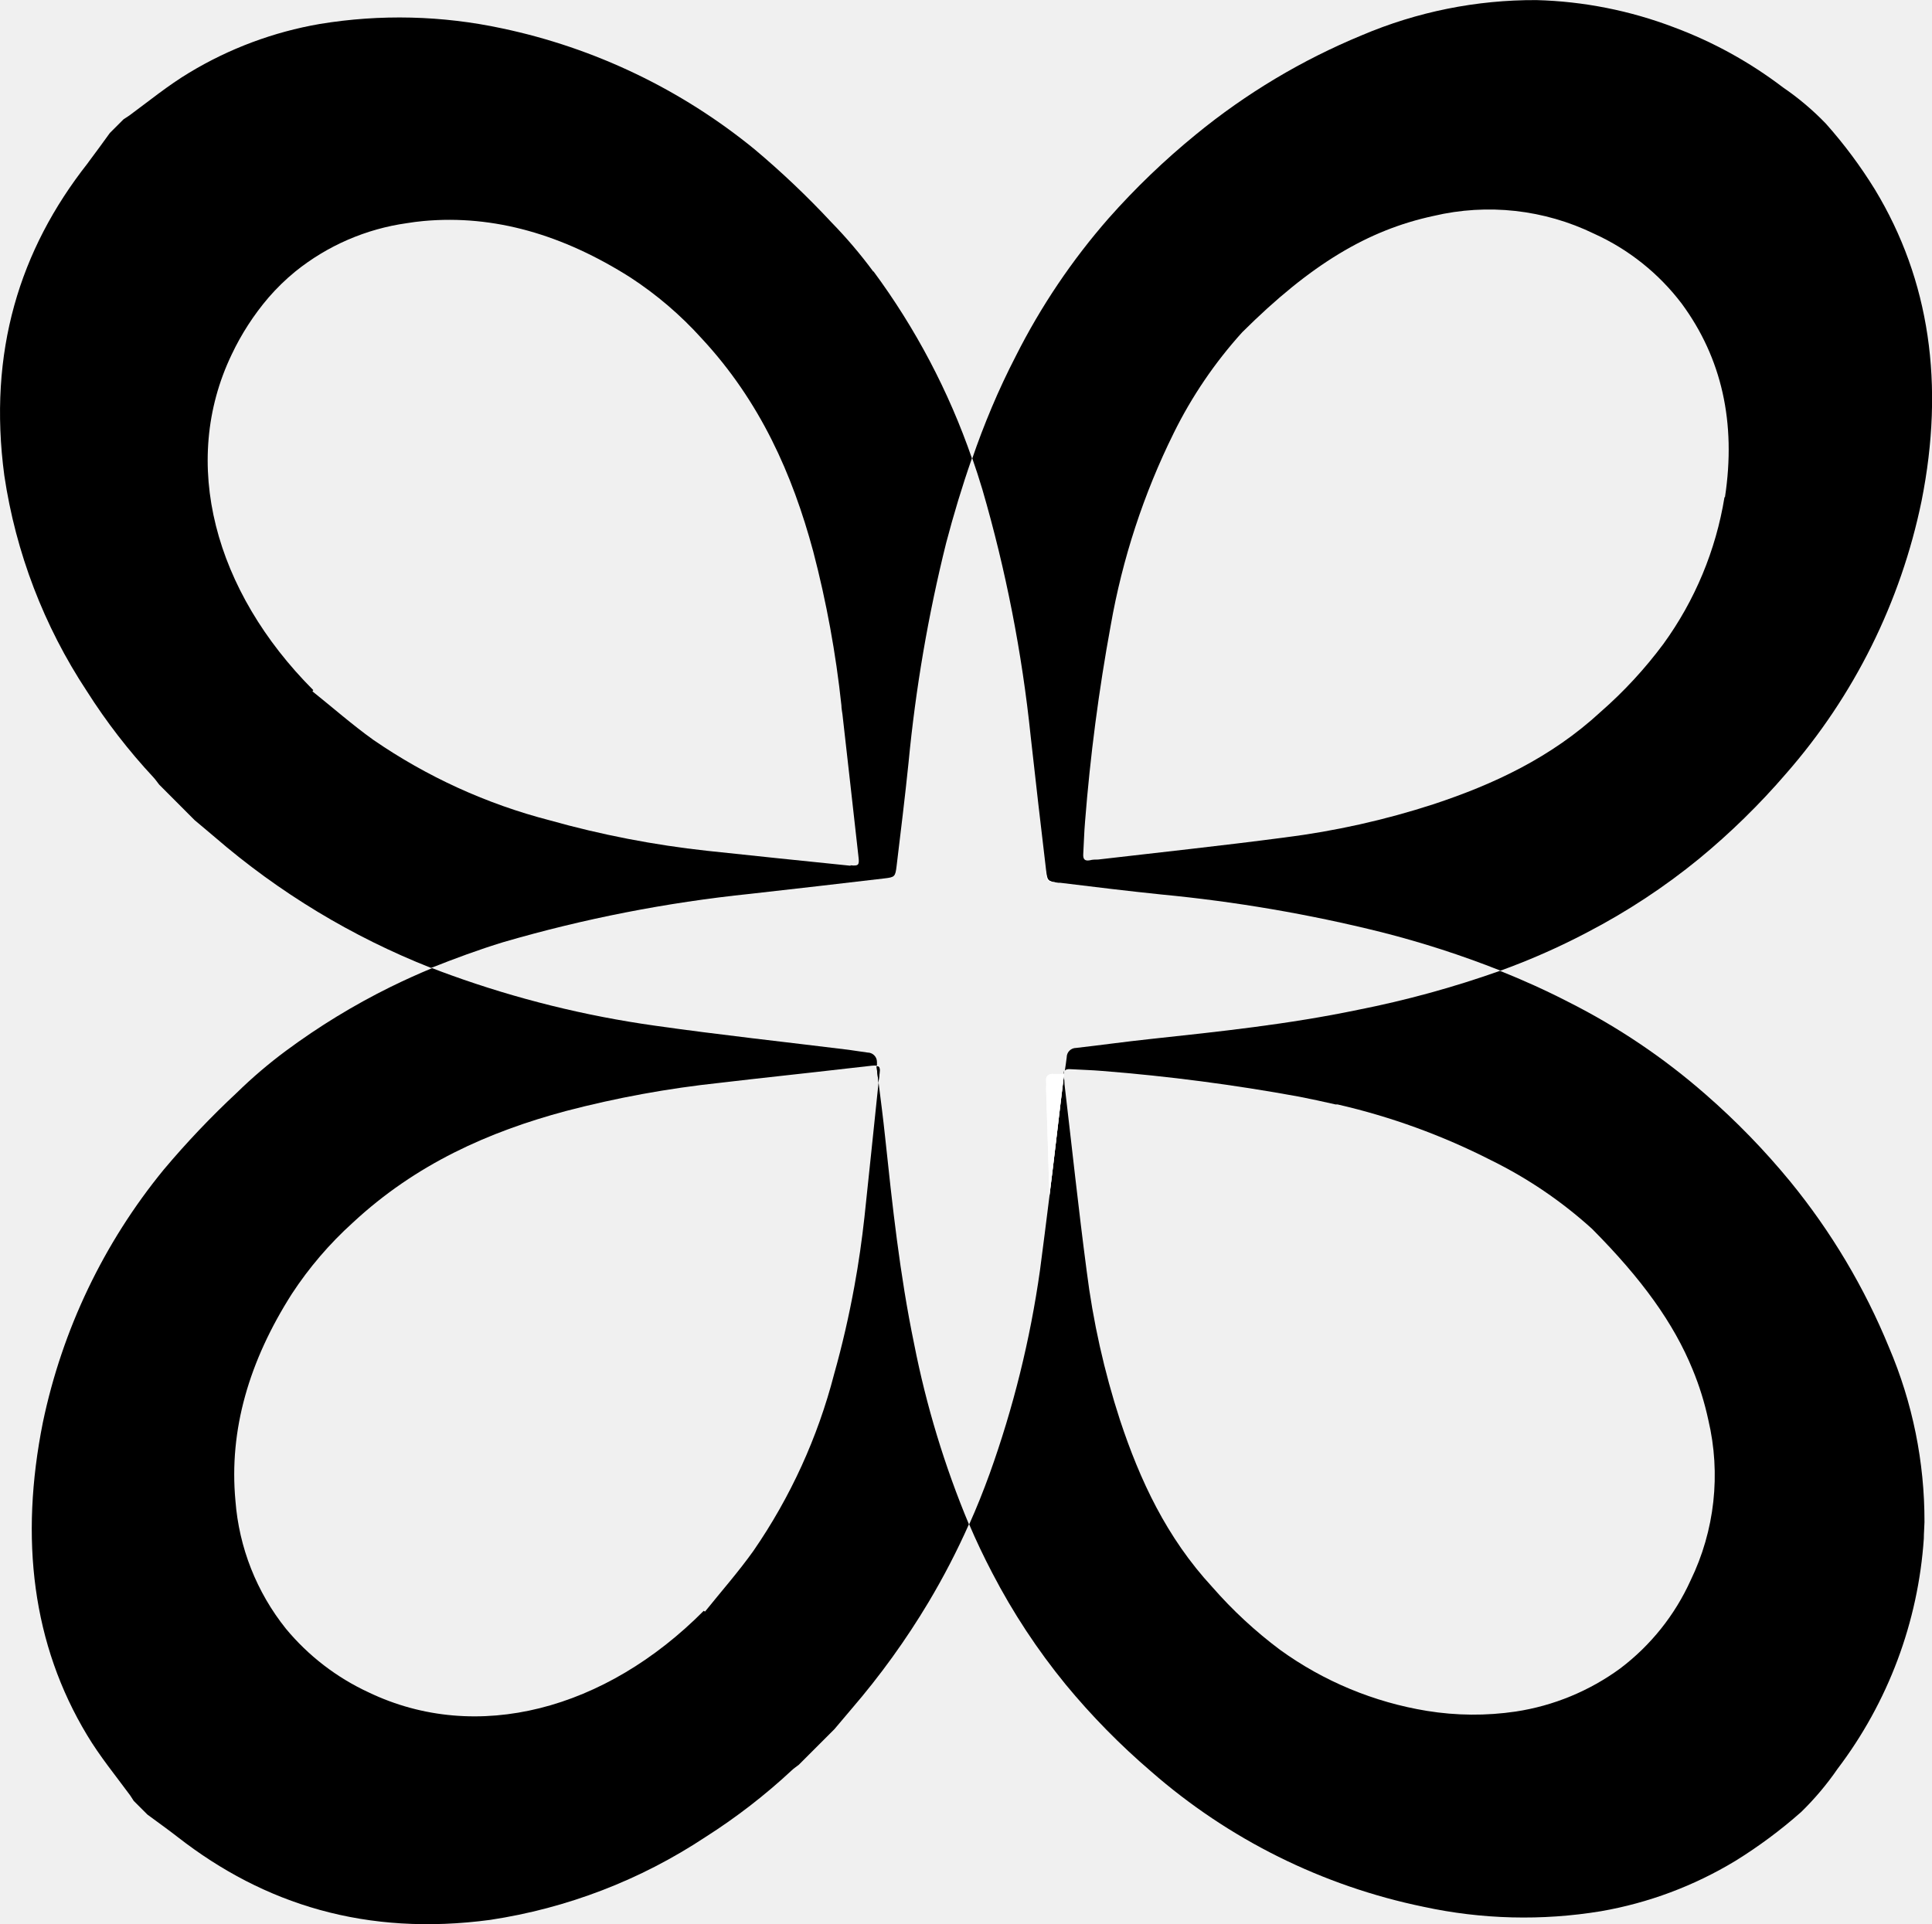
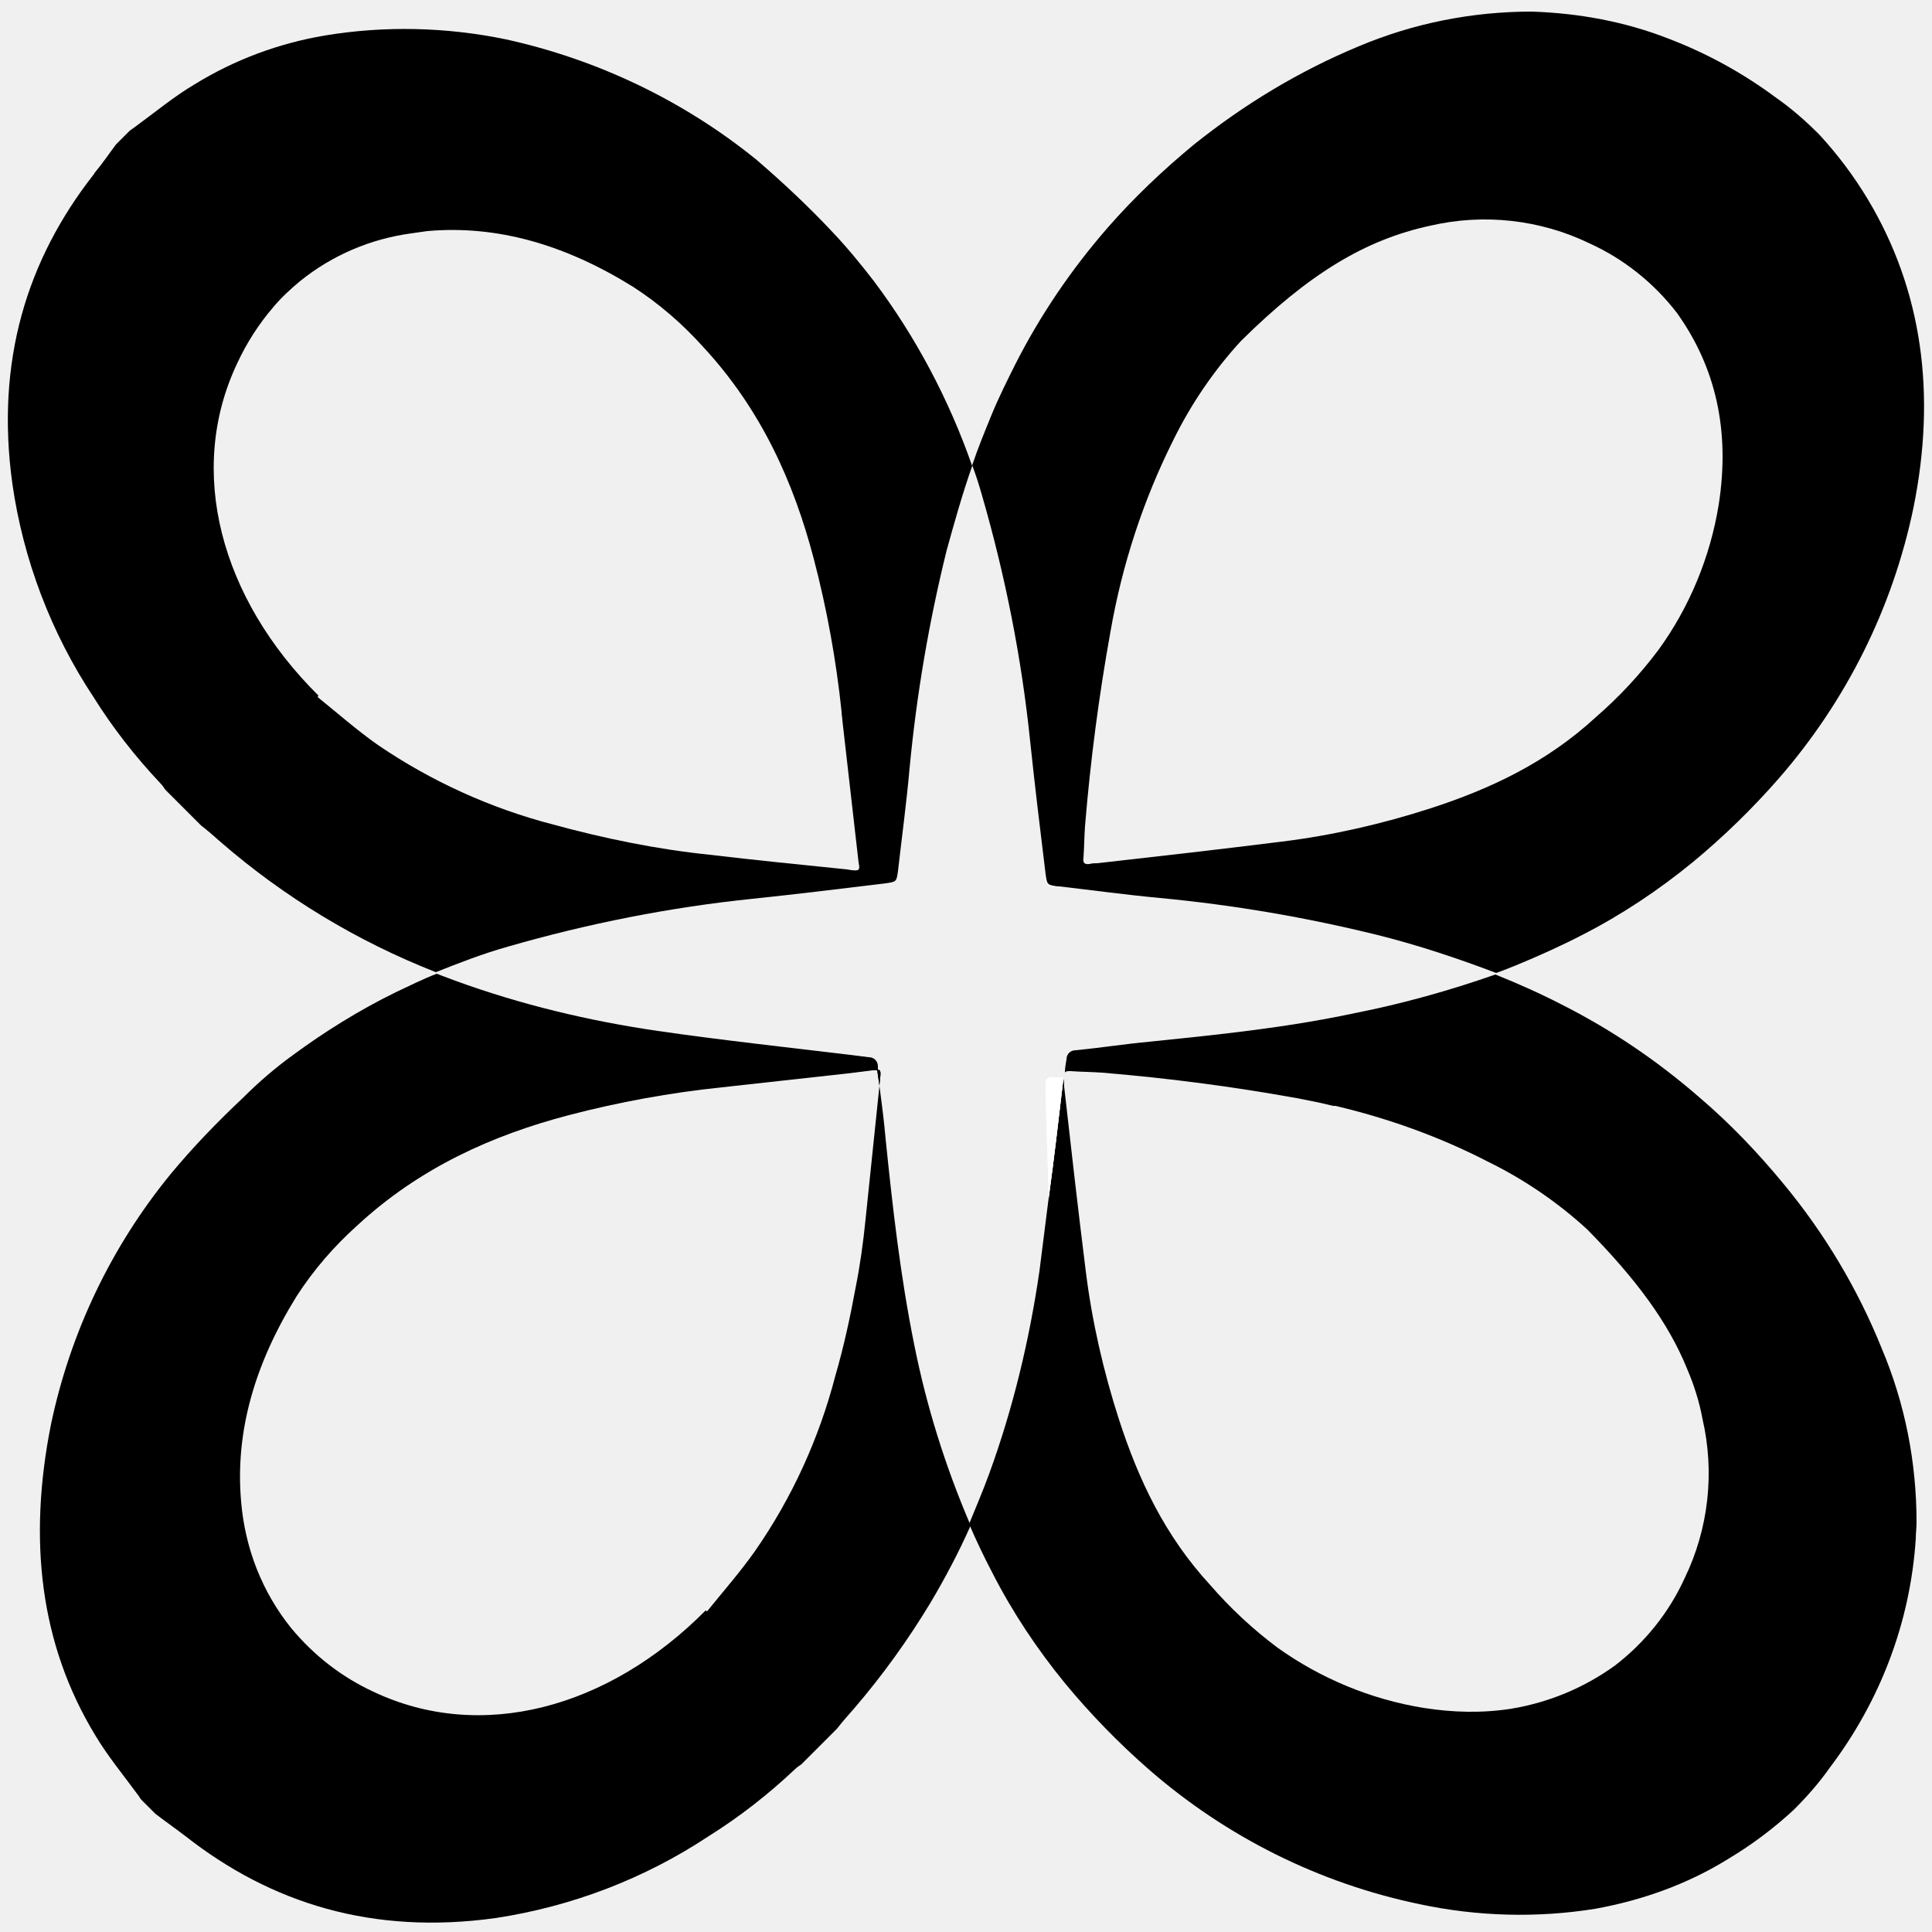
- <svg xmlns="http://www.w3.org/2000/svg" id="Layer_1" data-name="Layer 1" viewBox="0 0 205.48 204.65">
-   <defs>
-     <style>.cls-1{fill:#fff;}</style>
-   </defs>
+ <svg xmlns="http://www.w3.org/2000/svg" version="1.1" id="Layer_1" x="0px" y="0px" viewBox="0 0 250 250" style="enable-background:new 0 0 250 250;" xml:space="preserve">
+   <style type="text/css">
+ 	.st0{fill:#FFFFFF;}
+ </style>
  <g id="q4Aaoy.tif">
-     <path d="M117.81,169.52c-1.53-7.39-2.31-14.72-3.09-22.06-.2-1.91-.45-3.83-.69-5.74-.49,4.78-1,9.54-1.5,14.32-.27,2.45-.62,4.91-1.07,7.36-.57,3.12-1.28,6.24-2.16,9.36a59.21,59.21,0,0,1-8.58,18.79c-1.59,2.23-3.42,4.31-5.15,6.46l-.13-.09C85,208.44,71.31,212.12,59.8,206.6A25.1,25.1,0,0,1,51,199.83a24.79,24.79,0,0,1-5.37-13.62c-.7-7.54,1.46-14.87,6-22a39,39,0,0,1,6.48-7.57c6.72-6.25,14.47-9.68,22.67-11.88a111,111,0,0,1,16.39-3c4.49-.53,9-1,13.48-1.52l2.66-.3a2.15,2.15,0,0,1,.55,0c0-.13,0-.27,0-.4a1,1,0,0,0-1-1c-.65-.08-1.31-.2-2-.29-6.88-.85-13.74-1.59-20.63-2.57a108.37,108.37,0,0,1-21.68-5.37c-.67-.24-1.34-.49-2-.75q-2.24.93-4.42,2a72.78,72.78,0,0,0-11.12,6.79,50.47,50.47,0,0,0-5.23,4.46A93.22,93.22,0,0,0,38,151a62.66,62.66,0,0,0-12.85,26.88c-2.48,12.4-1.12,23.61,4.71,33.28,1.35,2.25,3,4.26,4.56,6.38.14.2.26.4.39.6l1.46,1.46c1.08.8,2.17,1.57,3.22,2.39,9.21,7.18,20.09,10.57,33.23,8.81A56.8,56.8,0,0,0,95.6,222a63.32,63.32,0,0,0,9.2-7.11c.23-.22.5-.39.75-.59l3.78-3.78c.6-.71,1.2-1.43,1.81-2.14A81.49,81.49,0,0,0,119.35,197a78.23,78.23,0,0,0,4.29-8.28A99.49,99.49,0,0,1,117.81,169.52Zm15.91-28.68a.71.71,0,0,0,0,.2l0-.2c0-.11,0-.23,0-.34A.42.42,0,0,0,133.72,140.84ZM220,46.74a50,50,0,0,0-5.21-7,29,29,0,0,0-4.58-3.87,45.06,45.06,0,0,0-11.57-6.38A44.37,44.37,0,0,0,184,26.59a46.86,46.86,0,0,0-18.57,3.74,69.91,69.91,0,0,0-17.63,10.54,79.49,79.49,0,0,0-9.31,8.94,70.11,70.11,0,0,0-9.85,14.62q-1.41,2.73-2.58,5.51T124,75.34c.38,1.09.74,2.19,1.07,3.3a148.69,148.69,0,0,1,5.14,26.27q.79,7.13,1.64,14.25c.13,1.12.18,1.18,1.3,1.32l.18,0c3.6.44,7.2.88,10.8,1.25a159.31,159.31,0,0,1,23.36,4,103,103,0,0,1,12.69,4.1c.73-.27,1.46-.54,2.18-.83a73.46,73.46,0,0,0,7.07-3.26,69.25,69.25,0,0,0,11.85-7.8,75.66,75.66,0,0,0,9.27-9.07,63.44,63.44,0,0,0,14.41-29C227.43,67.47,225.83,56.37,220,46.74Zm-16,32.73a36.55,36.55,0,0,1-6.5,15.61,46.18,46.18,0,0,1-6.68,7.23c-5.28,4.87-11.38,7.7-17.75,9.81a86.15,86.15,0,0,1-15.9,3.55c-6.61.87-13.2,1.57-19.8,2.34-.29,0-.58,0-.87.08-.58.11-.73-.16-.7-.67.07-1.14.09-2.27.19-3.42a203.56,203.56,0,0,1,2.73-20.89,75.58,75.58,0,0,1,6.7-20.46,46.88,46.88,0,0,1,7.29-10.73c7.27-7.23,13.37-10.87,20.34-12.37a25.61,25.61,0,0,1,17.08,1.89,24.26,24.26,0,0,1,9.33,7.45C203.7,64.66,205.26,71.52,204.05,79.47Z" transform="translate(-20.59 -26.58)" />
+     <path d="M118.3,174c-1.8-8.9-2.8-17.8-3.7-26.6c-0.2-2.3-0.5-4.6-0.8-6.9c-0.6,5.8-1.2,11.5-1.8,17.3c-0.3,3-0.7,5.9-1.3,8.9   c-0.7,3.8-1.5,7.5-2.6,11.3c-2.1,8.1-5.6,15.8-10.4,22.7c-1.9,2.7-4.1,5.2-6.2,7.8l-0.2-0.1c-12.6,12.7-29.1,17.1-43,10.5   c-4.1-1.9-7.7-4.7-10.6-8.2c-3.8-4.7-6-10.4-6.5-16.4c-0.8-9.1,1.8-17.9,7.2-26.6c2.2-3.4,4.8-6.4,7.8-9.1   c8.1-7.5,17.5-11.7,27.4-14.3c6.5-1.7,13.1-2.9,19.8-3.6c5.4-0.6,10.9-1.2,16.3-1.8l3.2-0.4c0.2,0,0.4,0,0.7,0c0-0.2,0-0.3,0-0.5   c0-0.7-0.5-1.2-1.2-1.2c-0.8-0.1-1.6-0.2-2.4-0.3c-8.3-1-16.6-1.9-24.9-3.1c-8.9-1.3-17.7-3.4-26.2-6.5c-0.8-0.3-1.6-0.6-2.4-0.9   c-1.8,0.7-3.6,1.6-5.3,2.4c-4.7,2.3-9.2,5.1-13.4,8.2c-2.2,1.6-4.3,3.4-6.3,5.4c-3.3,3.1-6.5,6.4-9.4,9.9   c-7.7,9.4-13,20.5-15.5,32.4c-3,15-1.4,28.5,5.7,40.2c1.6,2.7,3.6,5.1,5.5,7.7c0.2,0.2,0.3,0.5,0.5,0.7l1.8,1.8   c1.3,1,2.6,1.9,3.9,2.9c11.1,8.7,24.2,12.8,40.1,10.6c9.9-1.5,19.3-5.1,27.6-10.6c4-2.5,7.7-5.4,11.1-8.6c0.3-0.3,0.6-0.5,0.9-0.7   l4.6-4.6c0.7-0.9,1.4-1.7,2.2-2.6c3.7-4.3,7-8.9,9.9-13.7c1.9-3.2,3.7-6.6,5.2-10C122.3,189.7,119.9,182,118.3,174z M137.5,139.4   c0,0.1,0,0.2,0,0.2V139.4c0-0.1,0-0.3,0-0.4C137.5,139.1,137.5,139.3,137.5,139.4z M241.7,25.8c-1.8-3-3.9-5.8-6.3-8.4   c-1.7-1.7-3.5-3.3-5.5-4.7c-4.3-3.2-9-5.8-14-7.7c-5.6-2.2-11.6-3.3-17.7-3.5c-7.7,0-15.3,1.5-22.4,4.5   c-7.7,3.2-14.8,7.5-21.3,12.7c-4,3.3-7.8,6.9-11.2,10.8c-4.7,5.4-8.7,11.3-11.9,17.6c-1.1,2.2-2.2,4.4-3.1,6.6   c-0.9,2.2-1.8,4.4-2.5,6.5c0.5,1.3,0.9,2.6,1.3,4c3,10.4,5.1,21,6.2,31.7c0.6,5.7,1.3,11.5,2,17.2c0.2,1.4,0.2,1.4,1.6,1.6h0.2   c4.3,0.5,8.7,1.1,13,1.5c9.5,0.9,18.9,2.5,28.2,4.8c5.2,1.3,10.3,3,15.3,4.9c0.9-0.3,1.8-0.7,2.6-1c2.9-1.2,5.8-2.5,8.5-3.9   c5.1-2.6,9.9-5.8,14.3-9.4c4-3.3,7.8-7,11.2-10.9c8.7-10,14.7-22,17.4-35C250.6,50.9,248.7,37.5,241.7,25.8z M222.4,65.3   c-1.1,6.8-3.8,13.3-7.8,18.8c-2.4,3.2-5.1,6.1-8.1,8.7c-6.4,5.9-13.7,9.3-21.4,11.8c-6.2,2-12.7,3.5-19.2,4.3   c-8,1-15.9,1.9-23.9,2.8c-0.3,0-0.7,0-1,0.1c-0.7,0.1-0.9-0.2-0.8-0.8c0.1-1.4,0.1-2.7,0.2-4.1c0.7-8.5,1.8-16.9,3.3-25.2   c1.5-8.6,4.2-16.9,8.1-24.7c2.3-4.7,5.3-9.1,8.8-12.9c8.8-8.7,16.1-13.1,24.5-14.9c6.9-1.6,14.2-0.8,20.6,2.3c4.4,2,8.3,5.1,11.3,9   C222,47.5,223.9,55.7,222.4,65.3L222.4,65.3z" />
  </g>
-   <g id="q4Aaoy.tif-2" data-name="q4Aaoy.tif">
-     <path d="M113.82,140c.06.59.14,1.18.21,1.77,0-.31.07-.63.1-.94C114.19,140.18,114.16,140,113.82,140Zm-.34-84.52A50.36,50.36,0,0,0,109,50.21a91.87,91.87,0,0,0-8.17-7.76A63,63,0,0,0,74,29.6a52.05,52.05,0,0,0-19.4-.47,40,40,0,0,0-13.88,5.18c-2.25,1.35-4.26,3-6.38,4.56l-.61.4-1.46,1.46c-.73,1-1.44,2-2.2,3a2.27,2.27,0,0,1-.18.25C22.68,53.15,19.29,64,21.05,77.17a56.75,56.75,0,0,0,8.77,22.92,62.78,62.78,0,0,0,7.11,9.2c.22.24.39.5.59.75l3.78,3.79c.71.6,1.43,1.19,2.14,1.8a80.17,80.17,0,0,0,23,13.91c2.52-1,5.08-1.95,7.67-2.74a148.58,148.58,0,0,1,26.26-5.14q7.14-.8,14.26-1.64c1.13-.13,1.18-.18,1.32-1.33.44-3.65.89-7.3,1.27-11a159.27,159.27,0,0,1,4-23.36c.79-3,1.69-6,2.74-9A74.34,74.34,0,0,0,113.48,55.43Zm-2.43,63.19-.48-.05q-7.39-.75-14.78-1.54a103.08,103.08,0,0,1-16.73-3.24,59.23,59.23,0,0,1-18.78-8.57c-2.23-1.6-4.31-3.43-6.46-5.15l.09-.13C43.39,89.45,39.71,75.8,45.23,64.29a27.25,27.25,0,0,1,3.93-6.07A23.08,23.08,0,0,1,52,55.46a24.26,24.26,0,0,1,11.85-5.14c.58-.1,1.18-.17,1.78-.23,7.53-.69,14.86,1.47,22,6a38.59,38.59,0,0,1,7.57,6.47c6.25,6.72,9.67,14.48,11.88,22.67a111.2,111.2,0,0,1,3,16.39c0,.31.07.63.11.94.58,5.07,1.14,10.14,1.71,15.21C112,118.61,111.88,118.71,111.05,118.62ZM221.5,169.91A69.54,69.54,0,0,0,211,152.27,77.75,77.75,0,0,0,202,143a69.73,69.73,0,0,0-14.62-9.85c-2.39-1.23-4.81-2.32-7.26-3.3A107.48,107.48,0,0,1,165,134c-7.38,1.54-14.72,2.31-22.05,3.1-2.64.28-5.28.65-7.91.95a1,1,0,0,0-1,1c-.05.47-.13.95-.2,1.42.1-.14.31-.18.59-.16,1.14.07,2.27.09,3.42.19a206.37,206.37,0,0,1,20.89,2.73c1.3.26,2.6.53,3.89.83l.22,0A70.81,70.81,0,0,1,179.18,150a46.56,46.56,0,0,1,10.73,7.29c5.32,5.35,8.69,10.05,10.69,14.94a31.15,31.15,0,0,1,1.68,5.39,25.61,25.61,0,0,1-1.89,17.08,24.31,24.31,0,0,1-7.46,9.34,25.24,25.24,0,0,1-11.14,4.6,30.8,30.8,0,0,1-9.43-.07,36.75,36.75,0,0,1-15.62-6.49,46.62,46.62,0,0,1-7.22-6.69c-4.87-5.27-7.7-11.38-9.81-17.75a86,86,0,0,1-3.55-15.9c-.87-6.6-1.57-13.2-2.35-19.8a8.5,8.5,0,0,0-.07-.87c-.53,4.26-1,8.52-1.54,12.78-.32,2.61-.66,5.23-1,7.84a109,109,0,0,1-5.37,21.69c-.66,1.81-1.37,3.6-2.16,5.35.74,1.74,1.56,3.46,2.46,5.18a68.87,68.87,0,0,0,7.8,11.85A75,75,0,0,0,143,215a63.44,63.44,0,0,0,29,14.41,50.4,50.4,0,0,0,18.85.47,41.19,41.19,0,0,0,14.3-5.35,51.28,51.28,0,0,0,7-5.2,30.62,30.62,0,0,0,3.87-4.59,45.64,45.64,0,0,0,9.18-24.5h0c0-.58.06-1.17.07-1.76A47,47,0,0,0,221.5,169.91Z" transform="translate(-20.59 -26.58)" />
-     <path class="cls-1" d="M131.81,119.16c.13,1.12.18,1.18,1.3,1.32C131.89,120.37,131.84,120.32,131.81,119.16Z" transform="translate(-20.59 -26.58)" />
-     <path class="cls-1" d="M133.74,141c-.53,4.26-1,8.52-1.54,12.78-.12-3.79-.22-7.59-.35-11.39a6.61,6.61,0,0,0,0-.89A.63.63,0,0,1,132,141a.77.77,0,0,1,.65-.18l1.08,0A.71.71,0,0,0,133.74,141Z" transform="translate(-20.59 -26.58)" />
-     <g id="q4Aaoy.tif-3" data-name="q4Aaoy.tif">
-       <path d="M113.82,140c.06.59.14,1.18.21,1.77,0-.31.07-.63.1-.94C114.19,140.18,114.16,140,113.82,140Z" transform="translate(-20.59 -26.58)" />
-       <path class="cls-1" d="M131.81,119.16c.13,1.12.18,1.18,1.3,1.32C131.89,120.37,131.84,120.32,131.81,119.16Z" transform="translate(-20.59 -26.58)" />
-       <path class="cls-1" d="M133.74,141c-.53,4.26-1,8.52-1.54,12.78-.12-3.79-.22-7.59-.35-11.39a6.61,6.61,0,0,0,0-.89A.63.63,0,0,1,132,141a.77.77,0,0,1,.65-.18l1.08,0A.71.71,0,0,0,133.74,141Z" transform="translate(-20.59 -26.58)" />
+   <g id="q4Aaoy.tif-2">
+     <path d="M113.5,138.4c0.1,0.7,0.2,1.4,0.3,2.1c0-0.4,0.1-0.8,0.1-1.1C114,138.6,113.9,138.4,113.5,138.4z M113.1,36.4   c-1.7-2.2-3.5-4.4-5.4-6.4c-3.1-3.3-6.4-6.4-9.9-9.4C88.4,13,77.3,7.7,65.5,5.1C57.8,3.5,49.8,3.3,42,4.6c-5.9,1-11.6,3.1-16.8,6.3   c-2.7,1.6-5.1,3.6-7.7,5.5l-0.7,0.5l-1.8,1.8c-0.9,1.2-1.7,2.4-2.7,3.6c-0.1,0.1-0.1,0.2-0.2,0.3C3.5,33.6-0.6,46.7,1.6,62.6   C3,72.4,6.6,81.9,12.1,90.2c2.5,4,5.4,7.7,8.6,11.1c0.3,0.3,0.5,0.6,0.7,0.9l4.6,4.6c0.9,0.7,1.7,1.4,2.6,2.2   c8.2,7.1,17.6,12.8,27.8,16.8c3-1.2,6.1-2.4,9.3-3.3c10.4-3,21-5.1,31.7-6.2c5.7-0.6,11.5-1.3,17.2-2c1.4-0.2,1.4-0.2,1.6-1.6   c0.5-4.4,1.1-8.8,1.5-13.3c0.9-9.5,2.5-18.9,4.8-28.2c1-3.6,2-7.2,3.3-10.9C122.8,51.7,118.5,43.6,113.1,36.4L113.1,36.4z    M110.2,112.6l-0.6-0.1c-5.9-0.6-11.9-1.2-17.8-1.9c-6.8-0.7-13.6-2.1-20.2-3.9c-8.1-2.1-15.8-5.6-22.7-10.3   c-2.7-1.9-5.2-4.1-7.8-6.2l0.1-0.2C28.5,77.4,24.1,60.9,30.7,47c1.2-2.6,2.8-5.1,4.7-7.3c1-1.2,2.2-2.3,3.4-3.3   C43,33,48,30.9,53.2,30.2c0.7-0.1,1.4-0.2,2.1-0.3c9.1-0.8,17.9,1.8,26.6,7.2c3.4,2.2,6.4,4.8,9.1,7.8c7.5,8.1,11.7,17.5,14.3,27.4   c1.7,6.5,2.9,13.1,3.6,19.8c0,0.4,0.1,0.8,0.1,1.1c0.7,6.1,1.4,12.2,2.1,18.4C111.3,112.6,111.2,112.7,110.2,112.6L110.2,112.6z    M243.5,174.5c-3.1-7.7-7.4-14.9-12.7-21.3c-3.3-4-6.9-7.8-10.9-11.2c-5.4-4.7-11.3-8.7-17.6-11.9c-2.9-1.5-5.8-2.8-8.8-4   c-6,2.1-12.1,3.8-18.2,5c-8.9,1.9-17.8,2.8-26.6,3.7c-3.2,0.3-6.4,0.8-9.5,1.1c-0.7,0-1.2,0.5-1.2,1.2c-0.1,0.6-0.2,1.1-0.2,1.7   c0.1-0.2,0.4-0.2,0.7-0.2c1.4,0.1,2.7,0.1,4.1,0.2c8.5,0.7,16.9,1.8,25.2,3.3c1.6,0.3,3.1,0.6,4.7,1h0.3c6.8,1.6,13.5,4,19.7,7.2   c4.7,2.3,9.1,5.3,12.9,8.8c6.4,6.5,10.5,12.1,12.9,18c0.9,2.1,1.6,4.3,2,6.5c1.6,6.9,0.8,14.2-2.3,20.6c-2,4.4-5.1,8.3-9,11.3   c-4,2.9-8.6,4.8-13.4,5.6c-3.8,0.6-7.6,0.5-11.4-0.1c-6.8-1.1-13.3-3.8-18.9-7.8c-3.2-2.4-6.1-5.1-8.7-8.1   c-5.9-6.4-9.3-13.7-11.8-21.4c-2-6.2-3.5-12.7-4.3-19.2c-1-8-1.9-15.9-2.8-23.9c0-0.4,0-0.7-0.1-1c-0.6,5.1-1.2,10.3-1.9,15.4   c-0.4,3.1-0.8,6.3-1.2,9.5c-1.3,8.9-3.4,17.7-6.5,26.2c-0.8,2.2-1.7,4.3-2.6,6.5c0.9,2.1,1.9,4.2,3,6.3c2.6,5.1,5.8,9.9,9.4,14.3   c3.3,4,7,7.8,10.9,11.2c10,8.7,22,14.7,35,17.4c7.5,1.6,15.2,1.8,22.7,0.6c6.1-1.1,12-3.2,17.3-6.5c3-1.8,5.8-3.9,8.4-6.3   c1.7-1.7,3.3-3.5,4.7-5.5c6.5-8.6,10.4-18.8,11.1-29.6l0,0c0-0.7,0.1-1.4,0.1-2.1C248,189.2,246.5,181.6,243.5,174.5z" />
+     <path class="st0" d="M135.2,113.2c0.2,1.4,0.2,1.4,1.6,1.6C135.3,114.7,135.3,114.6,135.2,113.2z" />
+     <path class="st0" d="M137.6,139.6c-0.6,5.1-1.2,10.3-1.9,15.4c-0.1-4.6-0.3-9.2-0.4-13.7c0-0.4,0-0.7,0-1.1c0-0.2,0-0.4,0.2-0.6   c0.2-0.2,0.5-0.3,0.8-0.2h1.3C137.5,139.4,137.5,139.5,137.6,139.6z" />
+     <g id="q4Aaoy.tif-3">
+       <path d="M113.5,138.4c0.1,0.7,0.2,1.4,0.3,2.1c0-0.4,0.1-0.8,0.1-1.1C114,138.6,113.9,138.4,113.5,138.4z" />
+       <path class="st0" d="M135.2,113.2c0.2,1.4,0.2,1.4,1.6,1.6C135.3,114.7,135.3,114.6,135.2,113.2z" />
+       <path class="st0" d="M137.6,139.6c-0.6,5.1-1.2,10.3-1.9,15.4c-0.1-4.6-0.3-9.2-0.4-13.7c0-0.4,0-0.7,0-1.1c0-0.2,0-0.4,0.2-0.6    c0.2-0.2,0.5-0.3,0.8-0.2h1.3C137.5,139.4,137.5,139.5,137.6,139.6z" />
    </g>
  </g>
</svg>
